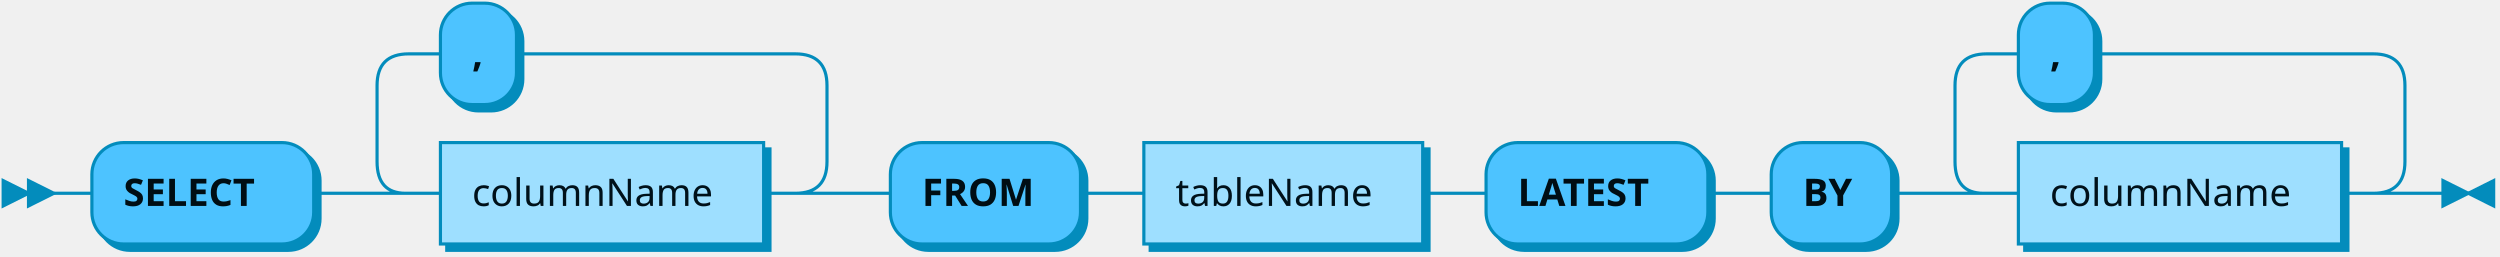
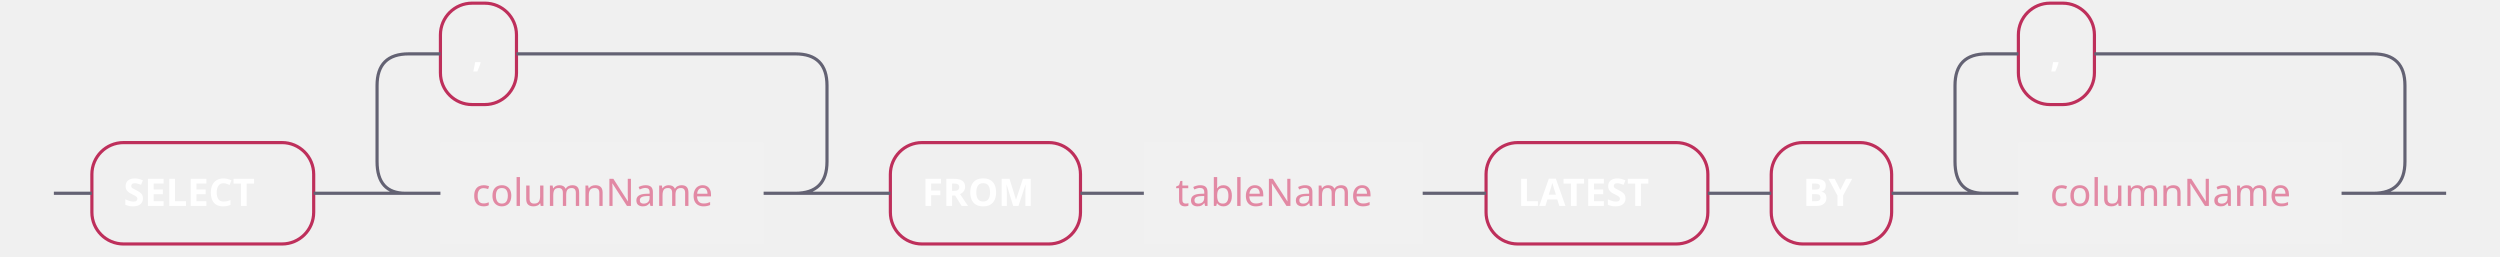
<svg xmlns="http://www.w3.org/2000/svg" xmlns:xlink="http://www.w3.org/1999/xlink" width="789" height="81">
  <defs>
    <style type="text/css">
            @namespace "http://www.w3.org/2000/svg";
-             .line                 {fill: none; stroke: #038cbc;}
-             .bold-line            {stroke: #000E14; shape-rendering: crispEdges; stroke-width: 2; }
-             .thin-line            {stroke: #00141F; shape-rendering: crispEdges}
-             .filled               {fill: #038cbc; stroke: none;}
-             text.terminal         {font-family: Verdana, Sans-serif;
-             font-size: 12px;
-             fill: #000E14;
-             font-weight: bold;
-             }
-             text.nonterminal      {font-family: Verdana, Sans-serif;
-             font-size: 12px;
-             fill: #00111A;
-             font-weight: normal;
-             }
-             text.regexp           {font-family: Verdana, Sans-serif;
-             font-size: 12px;
-             fill: #00141F;
-             font-weight: normal;
-             }
-             rect, circle, polygon {fill: #038cbc; stroke: #038cbc;}
-             rect.terminal         {fill: #4DC3FF; stroke: #038cbc;}
-             rect.nonterminal      {fill: #9EDFFF; stroke: #038cbc;}
-             rect.text             {fill: none; stroke: none;}
-             polygon.regexp        {fill: #C7ECFF; stroke: #038cbc;}
+                 .line                 {fill: none; stroke: #636273;}
+                 .bold-line            {stroke: #636273; shape-rendering: crispEdges; stroke-width: 2; }
+                 .thin-line            {stroke: #636273; shape-rendering: crispEdges}
+                 .filled               {fill: #636273; stroke: none;}
+                 text.terminal         {font-family: Verdana, Sans-serif;
+                 font-size: 12px;
+                 fill: #ffffff;
+                 font-weight: bold;
+                 }
+                 text.nonterminal      {font-family: Verdana, Sans-serif;
+                 font-size: 12px;
+                 fill: #e289a4;
+                 font-weight: normal;
+                 }
+                 text.regexp           {font-family: Verdana, Sans-serif;
+                 font-size: 12px;
+                 fill: #00141F;
+                 font-weight: normal;
+                 }
+                 rect, circle, polygon {fill: none; stroke: none;}
+                 rect.terminal         {fill: none; stroke: #be2f5b;}
+                 rect.nonterminal      {fill: rgba(255,255,255,0.1); stroke: none;}
+                 rect.text             {fill: none; stroke: none;}
+                 polygon.regexp        {fill: #C7ECFF; stroke: #038cbc;}
        </style>
  </defs>
  <polygon points="9 61 1 57 1 65" />
  <polygon points="17 61 9 57 9 65" />
  <rect x="31" y="47" width="70" height="32" rx="10" />
  <rect x="29" y="45" width="70" height="32" class="terminal" rx="10" />
  <text class="terminal" x="39" y="65">SELECT</text>
  <a xlink:href="#columnName" xlink:title="columnName">
    <rect x="141" y="47" width="102" height="32" />
    <rect x="139" y="45" width="102" height="32" class="nonterminal" />
    <text class="nonterminal" x="149" y="65">columnName</text>
  </a>
  <rect x="141" y="3" width="24" height="32" rx="10" />
  <rect x="139" y="1" width="24" height="32" class="terminal" rx="10" />
  <text class="terminal" x="149" y="21">,</text>
  <rect x="283" y="47" width="60" height="32" rx="10" />
  <rect x="281" y="45" width="60" height="32" class="terminal" rx="10" />
  <text class="terminal" x="291" y="65">FROM</text>
  <a xlink:href="#tableName" xlink:title="tableName">
    <rect x="363" y="47" width="88" height="32" />
    <rect x="361" y="45" width="88" height="32" class="nonterminal" />
    <text class="nonterminal" x="371" y="65">tableName</text>
  </a>
  <rect x="471" y="47" width="70" height="32" rx="10" />
  <rect x="469" y="45" width="70" height="32" class="terminal" rx="10" />
  <text class="terminal" x="479" y="65">LATEST</text>
  <rect x="561" y="47" width="38" height="32" rx="10" />
  <rect x="559" y="45" width="38" height="32" class="terminal" rx="10" />
  <text class="terminal" x="569" y="65">BY</text>
  <a xlink:href="#columnName" xlink:title="columnName">
    <rect x="639" y="47" width="102" height="32" />
    <rect x="637" y="45" width="102" height="32" class="nonterminal" />
    <text class="nonterminal" x="647" y="65">columnName</text>
  </a>
  <rect x="639" y="3" width="24" height="32" rx="10" />
  <rect x="637" y="1" width="24" height="32" class="terminal" rx="10" />
  <text class="terminal" x="647" y="21">,</text>
  <path class="line" d="m17 61 h2 m0 0 h10 m70 0 h10 m20 0 h10 m102 0 h10 m-142 0 l20 0 m-1 0 q-9 0 -9 -10 l0 -24 q0 -10 10 -10 m122 44 l20 0 m-20 0 q10 0 10 -10 l0 -24 q0 -10 -10 -10 m-122 0 h10 m24 0 h10 m0 0 h78 m20 44 h10 m60 0 h10 m0 0 h10 m88 0 h10 m0 0 h10 m70 0 h10 m0 0 h10 m38 0 h10 m20 0 h10 m102 0 h10 m-142 0 l20 0 m-1 0 q-9 0 -9 -10 l0 -24 q0 -10 10 -10 m122 44 l20 0 m-20 0 q10 0 10 -10 l0 -24 q0 -10 -10 -10 m-122 0 h10 m24 0 h10 m0 0 h78 m23 44 h-3" />
  <polygon points="779 61 787 57 787 65" />
  <polygon points="779 61 771 57 771 65" />
</svg>
